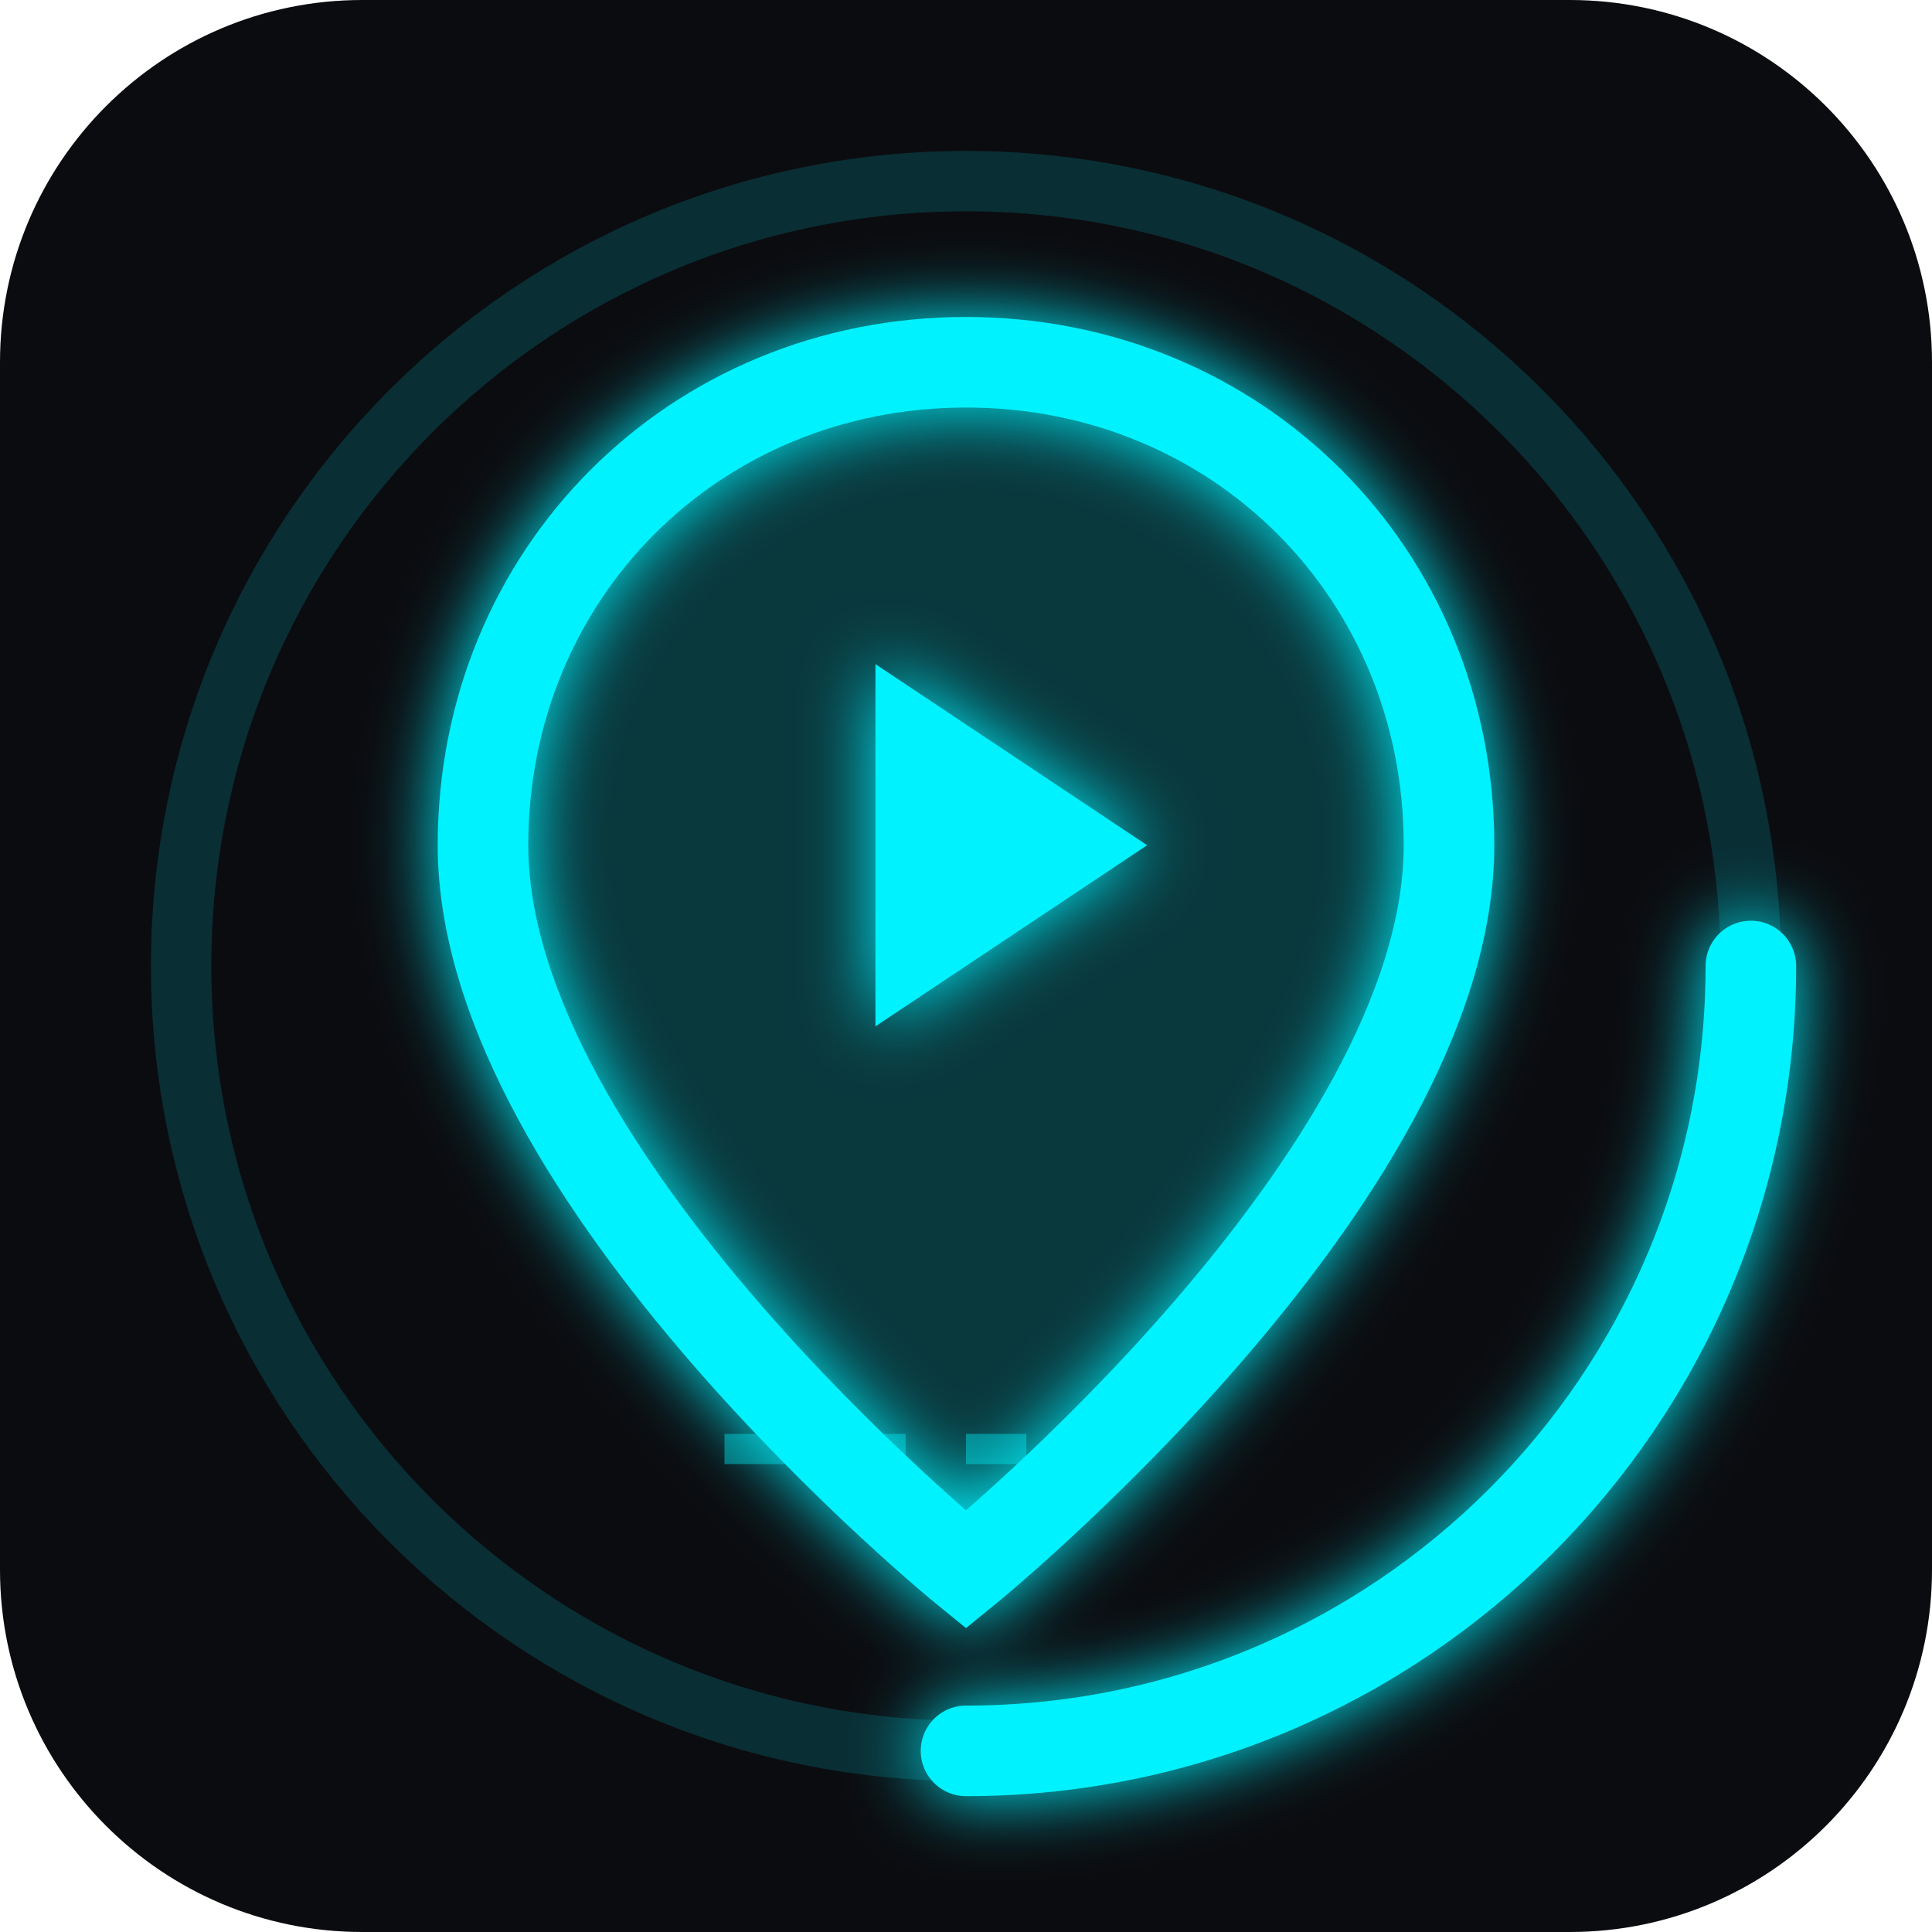
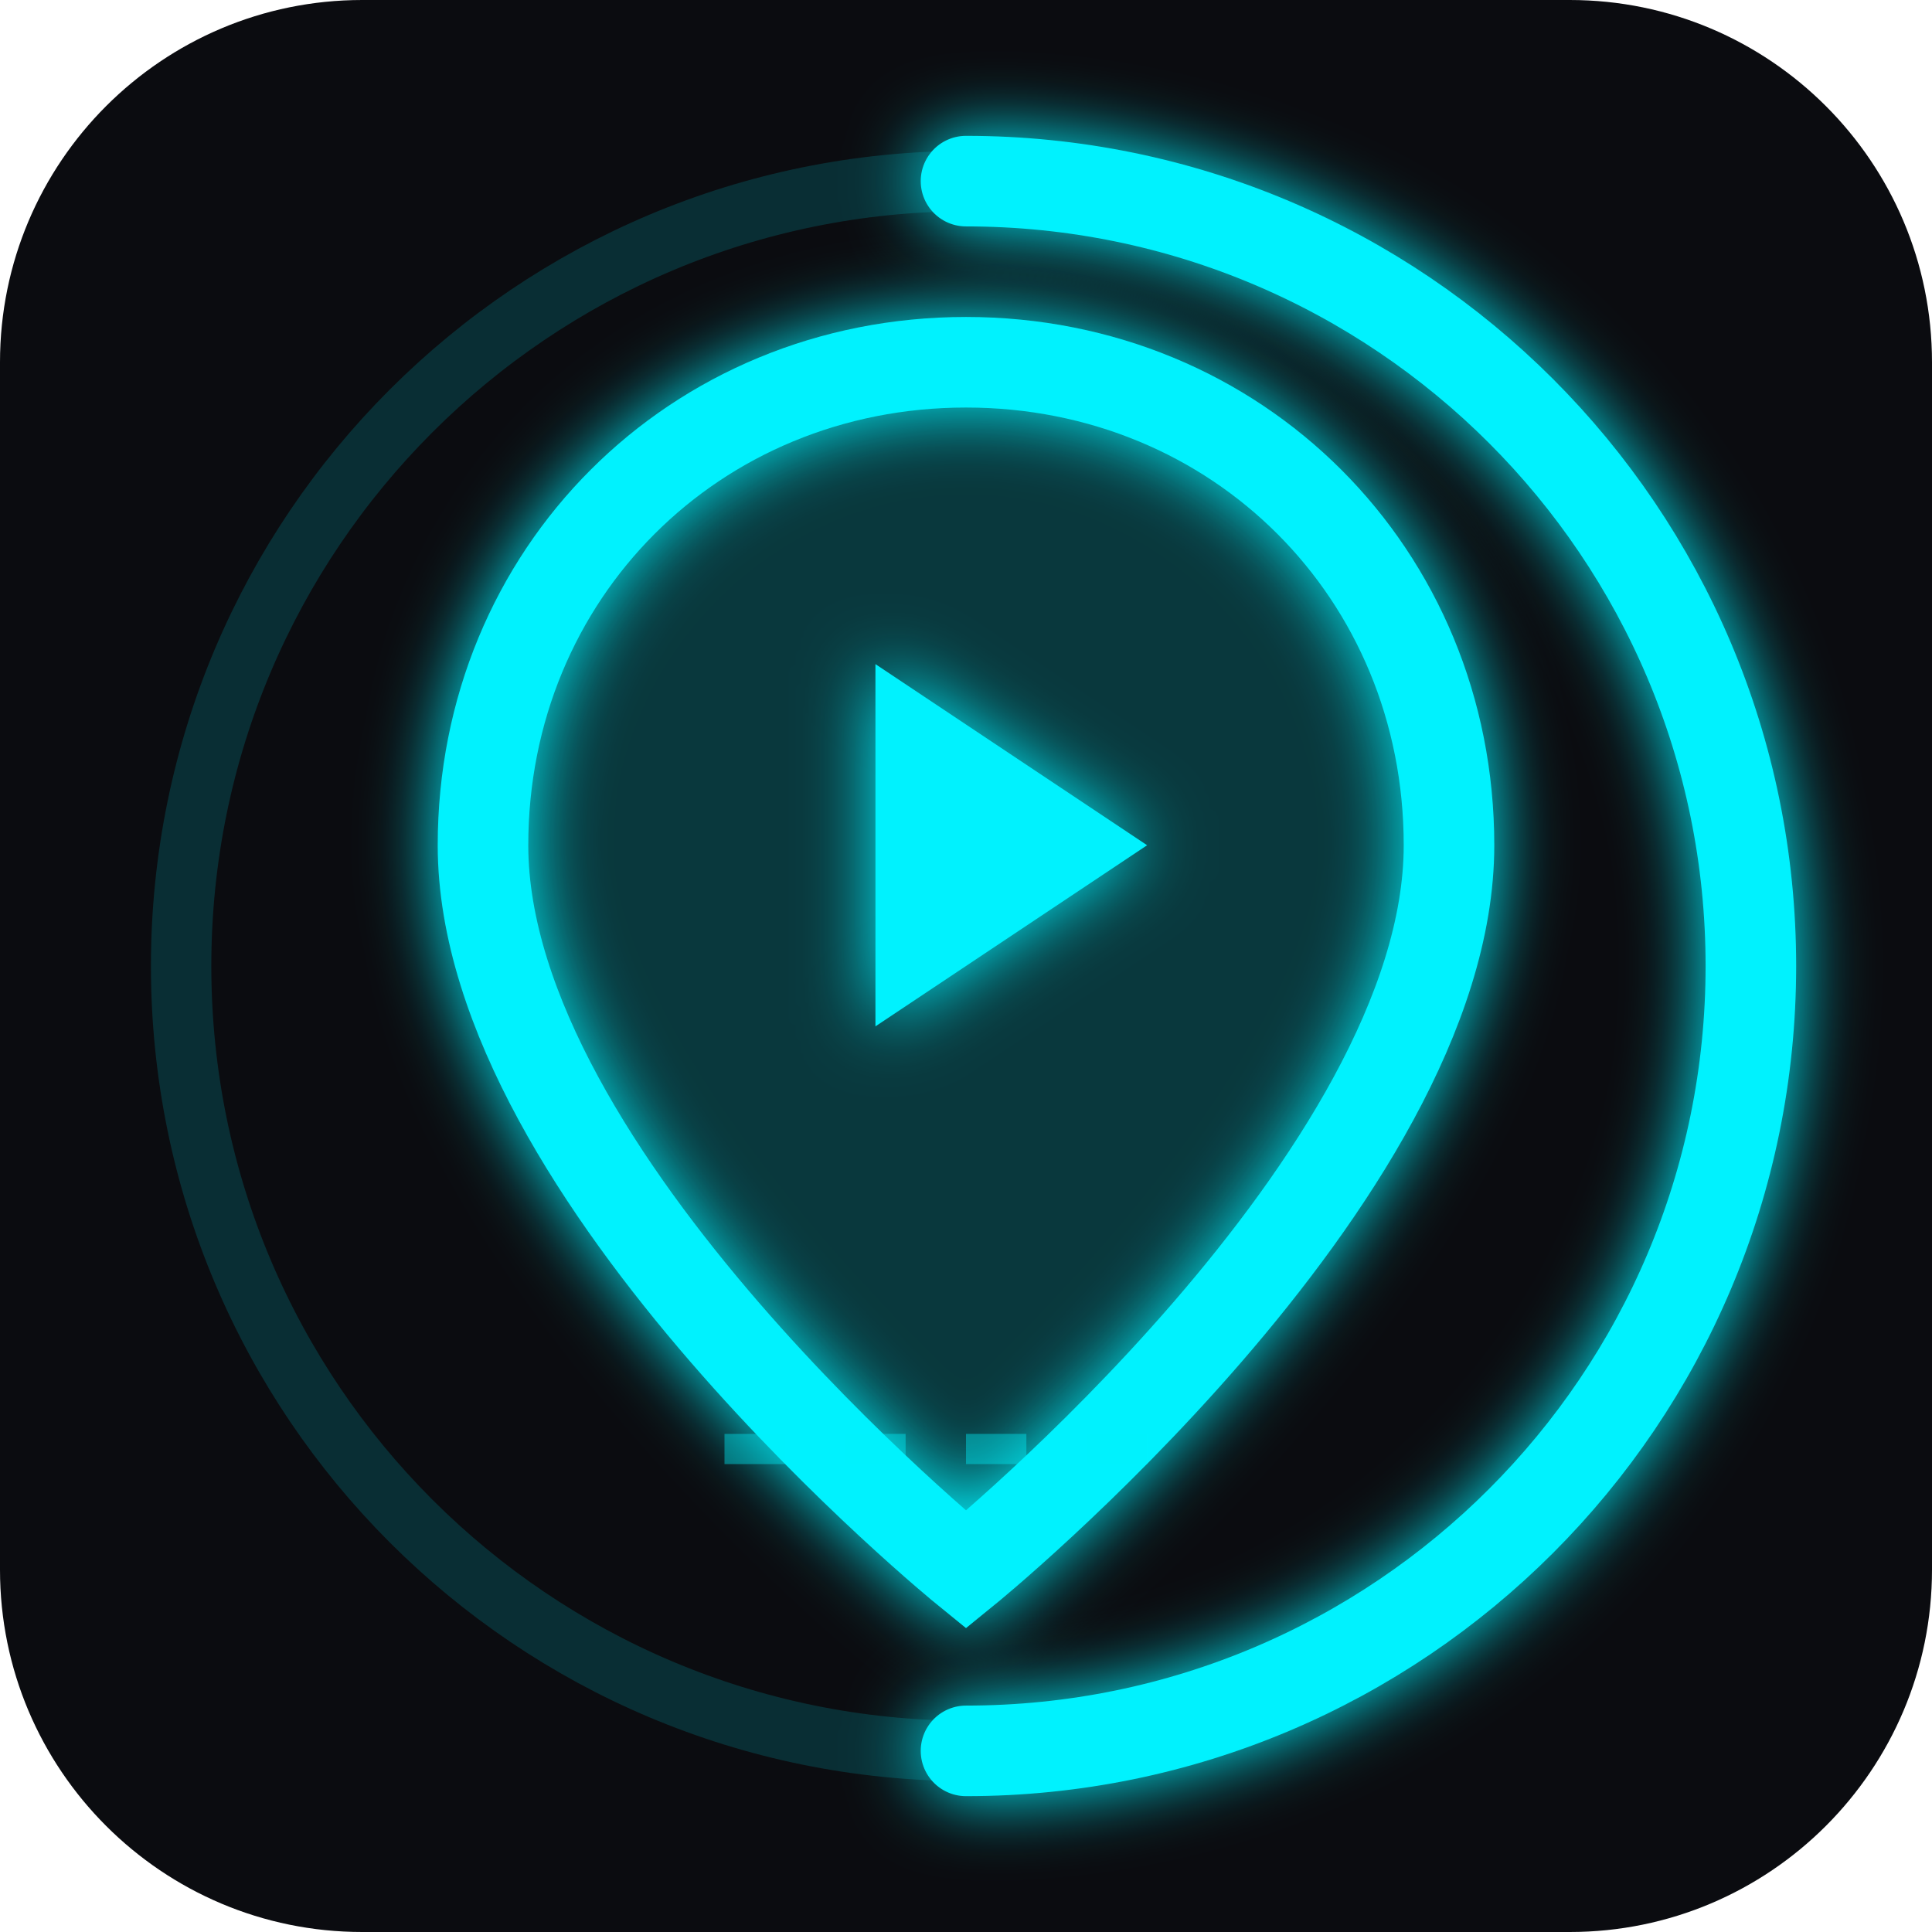
<svg xmlns="http://www.w3.org/2000/svg" width="32" height="32" viewBox="0 0 32 32" fill="none">
  <defs>
    <filter id="glow" x="-50%" y="-50%" width="200%" height="200%">
      <feGaussianBlur stdDeviation="0.6" result="blur" />
      <feMerge>
        <feMergeNode in="blur" />
        <feMergeNode in="SourceGraphic" />
      </feMerge>
    </filter>
  </defs>
  <rect width="32" height="32" rx="6" fill="#0B0C10" />
  <circle cx="16" cy="16" r="13" stroke="#00F2FE" stroke-width="1" stroke-opacity="0.15" />
-   <path d="M16 29C23.18 29 29 23.18 29 16" stroke="#00F2FE" stroke-width="1.5" stroke-linecap="round" filter="url(#glow)" />
+   <path d="M16 3C23.18 3 29 8.82 29 16C29 23.18 23.18 29 16 29" stroke="#00F2FE" stroke-width="1.5" stroke-linecap="round" filter="url(#glow)">
+     <animateTransform attributeName="transform" type="rotate" from="0 16 16" to="360 16 16" dur="8s" repeatCount="indefinite" />
+   </path>
  <path d="M16 6C11.5 6 8 9.5 8 14C8 19.5 16 26 16 26C16 26 24 19.5 24 14C24 9.5 20.5 6 16 6Z" fill="#00F2FE" fill-opacity="0.1" stroke="#00F2FE" stroke-width="1.5" filter="url(#glow)" />
-   <path d="M14.5 11L19 14L14.5 17V11Z" fill="#00F2FE" filter="url(#glow)" />
+   <path d="M14.5 11L19 14L14.5 17V11Z" fill="#00F2FE" filter="url(#glow)">
+     <animate attributeName="opacity" values="1;0.55;1" dur="2s" repeatCount="indefinite" />
+   </path>
  <path d="M12 24H20" stroke="#00F2FE" stroke-width="0.5" stroke-opacity="0.4" stroke-dasharray="1 1" />
</svg>
